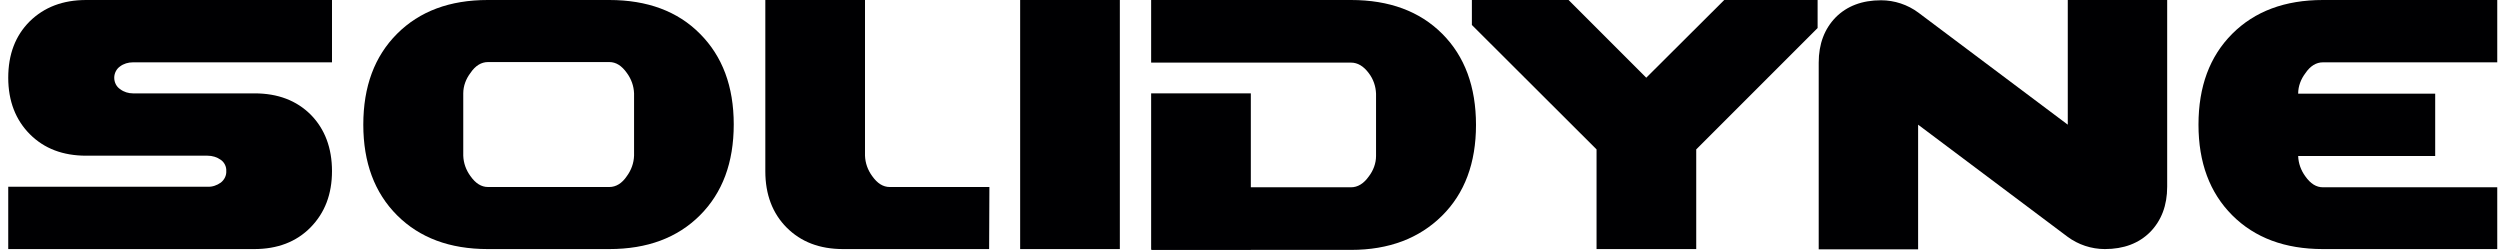
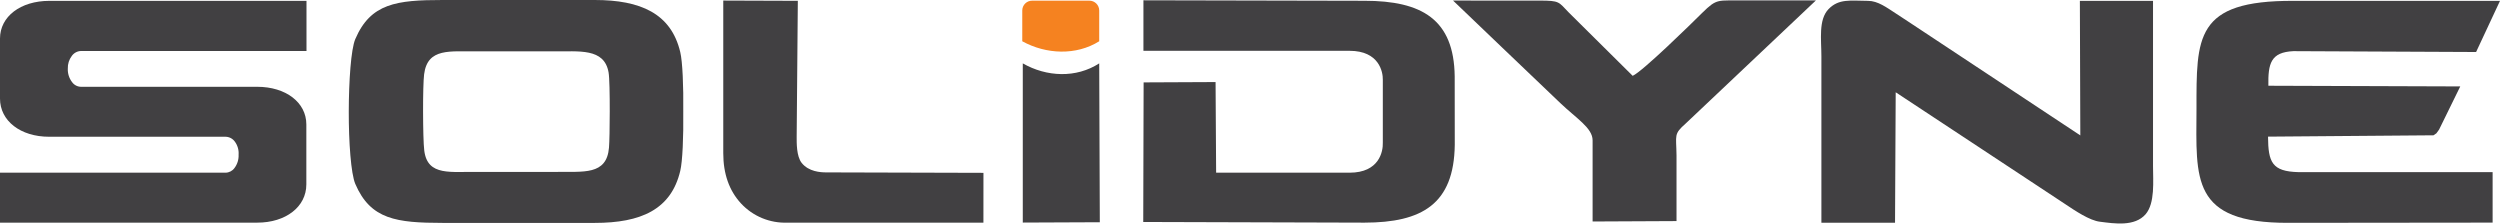
- <svg xmlns="http://www.w3.org/2000/svg" version="1.1" id="Capa_1" x="0px" y="0px" viewBox="0 0 910.4 91.1" style="enable-background:new 0 0 910.4 91.1;" xml:space="preserve">
-   <style type="text/css">
- 	.st0{fill-rule:evenodd;clip-rule:evenodd;fill:#000002;}
- 	.st1{fill:#000002;}
- </style>
-   <path class="st0" d="M909.4,90.7h-63.5c-13.8,0-24.8-4.1-33-12.3s-12.3-19.2-12.3-33c0-13.9,4.1-24.9,12.3-33.1  c8.2-8.2,19.2-12.3,33-12.3h63.5v22.7h-63.5c-2.4,0-4.6,1.3-6.4,4c-1.6,2.1-2.6,4.7-2.6,7.4h49.9v22.7h-49.9c0.1,2.7,1,5.2,2.6,7.4  c1.9,2.7,4,4,6.4,4h63.5V90.7L909.4,90.7z" />
-   <path class="st0" d="M789.2,68c0,6.8-2.1,12.3-6.2,16.5c-4.1,4.1-9.6,6.2-16.5,6.2c-4.9,0-9.7-1.6-13.6-4.5l-54.4-40.8v45.4h-36.2  v-68c0-6.8,2.1-12.3,6.2-16.5c4.1-4.1,9.6-6.2,16.5-6.2c4.9,0,9.7,1.6,13.6,4.5L753,45.4V0h36.2V68L789.2,68z" />
-   <polygon class="st0" points="661.9,10.2 617.7,54.4 617.7,90.7 581.4,90.7 581.4,54.4 536,9.1 536,0 571.2,0 599.5,28.3 627.9,0   661.9,0 " />
-   <rect x="371.5" y="0" class="st1" width="36.3" height="90.7" />
-   <path class="st0" d="M360.2,90.7H307c-8.5,0-15.3-2.6-20.5-7.8s-7.8-12.1-7.8-20.5V0H315v56.7c0.1,2.7,1,5.2,2.6,7.4  c1.9,2.7,4,4,6.4,4h36.3L360.2,90.7L360.2,90.7z" />
-   <path class="st0" d="M230.9,56.7V34c-0.1-2.7-1-5.2-2.6-7.4c-1.9-2.7-4-4-6.4-4h-44.2c-2.4,0-4.6,1.3-6.4,4  c-1.6,2.1-2.6,4.7-2.6,7.4v22.7c0.1,2.7,1,5.2,2.6,7.4c1.9,2.7,4,4,6.4,4h44.2c2.4,0,4.6-1.3,6.4-4  C229.9,61.9,230.8,59.4,230.9,56.7L230.9,56.7L230.9,56.7z M267.2,45.3c0,13.9-4.1,24.9-12.3,33.1s-19.2,12.3-33,12.3h-44.3  c-13.8,0-24.8-4.1-33-12.3s-12.3-19.2-12.3-33c0-13.9,4.1-24.9,12.3-33.1S163.8,0,177.6,0h44.3c13.8,0,24.9,4.1,33,12.3  C263.1,20.5,267.2,31.5,267.2,45.3z" />
-   <path class="st0" d="M120.9,62.3c0,8.4-2.6,15.2-7.8,20.5s-12.1,7.9-20.5,7.9H3V68h72.6c1.7,0.1,3.4-0.5,4.8-1.5  c1.3-1,2.1-2.6,2-4.2c0.1-1.6-0.7-3.2-2-4.1c-1.4-1-3.1-1.5-4.8-1.5H31.4c-8.5,0-15.3-2.6-20.5-7.8S3,36.8,3,28.3S5.6,13,10.8,7.8  C16.1,2.6,22.9,0,31.4,0h89.5v22.7H48.4c-1.7,0-3.4,0.5-4.7,1.5c-1.3,0.9-2.1,2.5-2.1,4.1c0,1.7,0.8,3.3,2.2,4.2  c1.3,1,3,1.5,4.6,1.5h44.3c8.5,0,15.3,2.6,20.5,7.8C118.3,47,120.9,53.9,120.9,62.3z" />
-   <path class="st0" d="M492,22.8h-72.8l0-22.8H492c13.9,0,25,4.1,33.2,12.3s12.3,19.3,12.3,33.2c0,13.8-4.1,24.9-12.4,33.1  S505.8,91,492,91h-72.8l24.3-22.8H492c2.4,0,4.6-1.3,6.5-4c1.6-2.1,2.6-4.7,2.6-7.4V34.1c-0.1-2.7-1-5.3-2.6-7.4  C496.6,24.1,494.4,22.8,492,22.8z" />
-   <rect x="419.2" y="34" class="st1" width="36.3" height="56.9" />
-   <path class="st1" d="M419.2,0.1" />
+ <svg xmlns="http://www.w3.org/2000/svg" viewBox="0 0 670.57 59.95">
+   <defs>
+     <style>.cls-1{fill:#414042;}.cls-1,.cls-2{fill-rule:evenodd;}.cls-2{fill:#f58220;}</style>
+   </defs>
+   <g id="Capa_2" data-name="Capa 2">
+     <g id="Capa_1-2" data-name="Capa 1">
+       <path class="cls-1" d="M183.27,29.91c.08-6.81-.19-13.36-.81-15.95C180,3.59,171.77,0,159.53,0s-28.41,0-40.79,0S99.4.9,95.3,10.48c-1.17,2.75-1.73,11.27-1.75,19.43s.58,16.67,1.75,19.42c4.1,9.58,11.11,10.44,23.44,10.46s28.42,0,40.79,0S180,56.22,182.46,45.85c.62-2.58.89-9.14.81-15.94Zm-19.72,0c0,4.14-.08,8.21-.2,9.67-.61,7.52-6.93,6.4-14.14,6.53-6.87,0-13.74,0-20.61,0-7.58-.15-13.92,1.31-14.8-5.72-.21-1.61-.31-6.06-.32-10.46s.09-8.5.28-10h0c.91-7.22,7.08-6.05,14.14-6.16,6.9,0,13.72,0,20.6,0,6.73.1,13.59-1,14.74,5.67C163.47,20.73,163.56,25.36,163.55,29.91Z" />
+       <path class="cls-1" d="M613.79,59.77l54.8-.06,0-13.54h-52.1c-7.1-.18-8.09-2.67-8.14-9.52l44.4-.36c1.12-.86.37,0,1.48-1.53l5.68-11.58L608.44,23c-.1-6,.65-9,6.72-9.28l49,.23L670.57.23l-55.41,0c-26.45-.11-26,9.75-26,29.14C589.09,48,587.61,59.85,613.79,59.77Z" />
+       <path class="cls-1" d="M0,46.32v13.4H69c7.65,0,13.17-4.25,13.17-10.25V33.38c0-5.92-5.52-10.1-13.17-10.1H21.69A3,3,0,0,1,19.31,22a5.57,5.57,0,0,1-1.12-3.62A5.33,5.33,0,0,1,19.26,15a3.11,3.11,0,0,1,2.43-1.32l60.52,0V.23h-69C5.52.24,0,4.42,0,10.34v16.1c0,6,5.52,10.24,13.17,10.24l47.35,0A3.13,3.13,0,0,1,63,38,5.25,5.25,0,0,1,64,41.48a5.52,5.52,0,0,1-1.12,3.61,3,3,0,0,1-2.38,1.23Z" />
+       <path class="cls-1" d="M390.21,38.85C390,54.75,381.41,59.7,366,59.72l-59.35-.18.1-37.44,19.3-.09.15,24.31H362c7.93,0,9-5.66,8.91-8.08V21.39c.05-2.1-1-7.76-8.91-7.76h-55.3V.08L366,.21c15.39,0,24,5,24.19,20.26Z" />
+       <path class="cls-1" d="M263.78,59.72H211.22a16.14,16.14,0,0,1-12.46-5.15Q194,49.41,194,41.08V.15l20,.07-.31,36.46c0,1.62-.07,5.2,1.33,7,1.89,2.39,5.11,2.56,6.58,2.56l42.19.12Z" />
+       <path class="cls-1" d="M389.75.15c2.2,2.15,23.5,22.46,28.77,27.5,4.32,4.13,8.67,6.68,8.66,10V59.41l22.51-.11V41.68c-.06-5.54-.83-5.64,2.48-8.57l34.91-33s-18.47,0-19.35,0c-7,.11-7.09-.67-11.16,3.35-2.89,2.88-16,15.72-18.64,16.88L420.76,3.32C418,.5,418.45.15,412.85.16Z" />
+       <path class="cls-1" d="M577.5,44.48c0,4.11.58,10-2,13-2.92,3.33-8.28,2.5-12.19,2-2.8-.3-6.78-3-9.51-4.83l-45.32-29.9-.18,35-19.75,0V15.12c0-4.48-.84-9.83,1.92-12.68S496.33.2,501.06.23c2.63,0,5,1.79,7.37,3.32l3.4,2.23L558,36.32,557.88.23l19.62,0V44.48ZM488.39,59.67h0v0Z" />
+       <path class="cls-2" d="M294.84,11.07c-6.19,3.87-14.25,3.52-20.64,0V2.8A2.64,2.64,0,0,1,276.86.18H292.2a2.64,2.64,0,0,1,2.64,2.62Z" />
+       <path class="cls-1" d="M295,59.61,294.84,17c-6.19,4-14.1,3.66-20.5,0v42.7Z" />
+     </g>
+   </g>
</svg>
